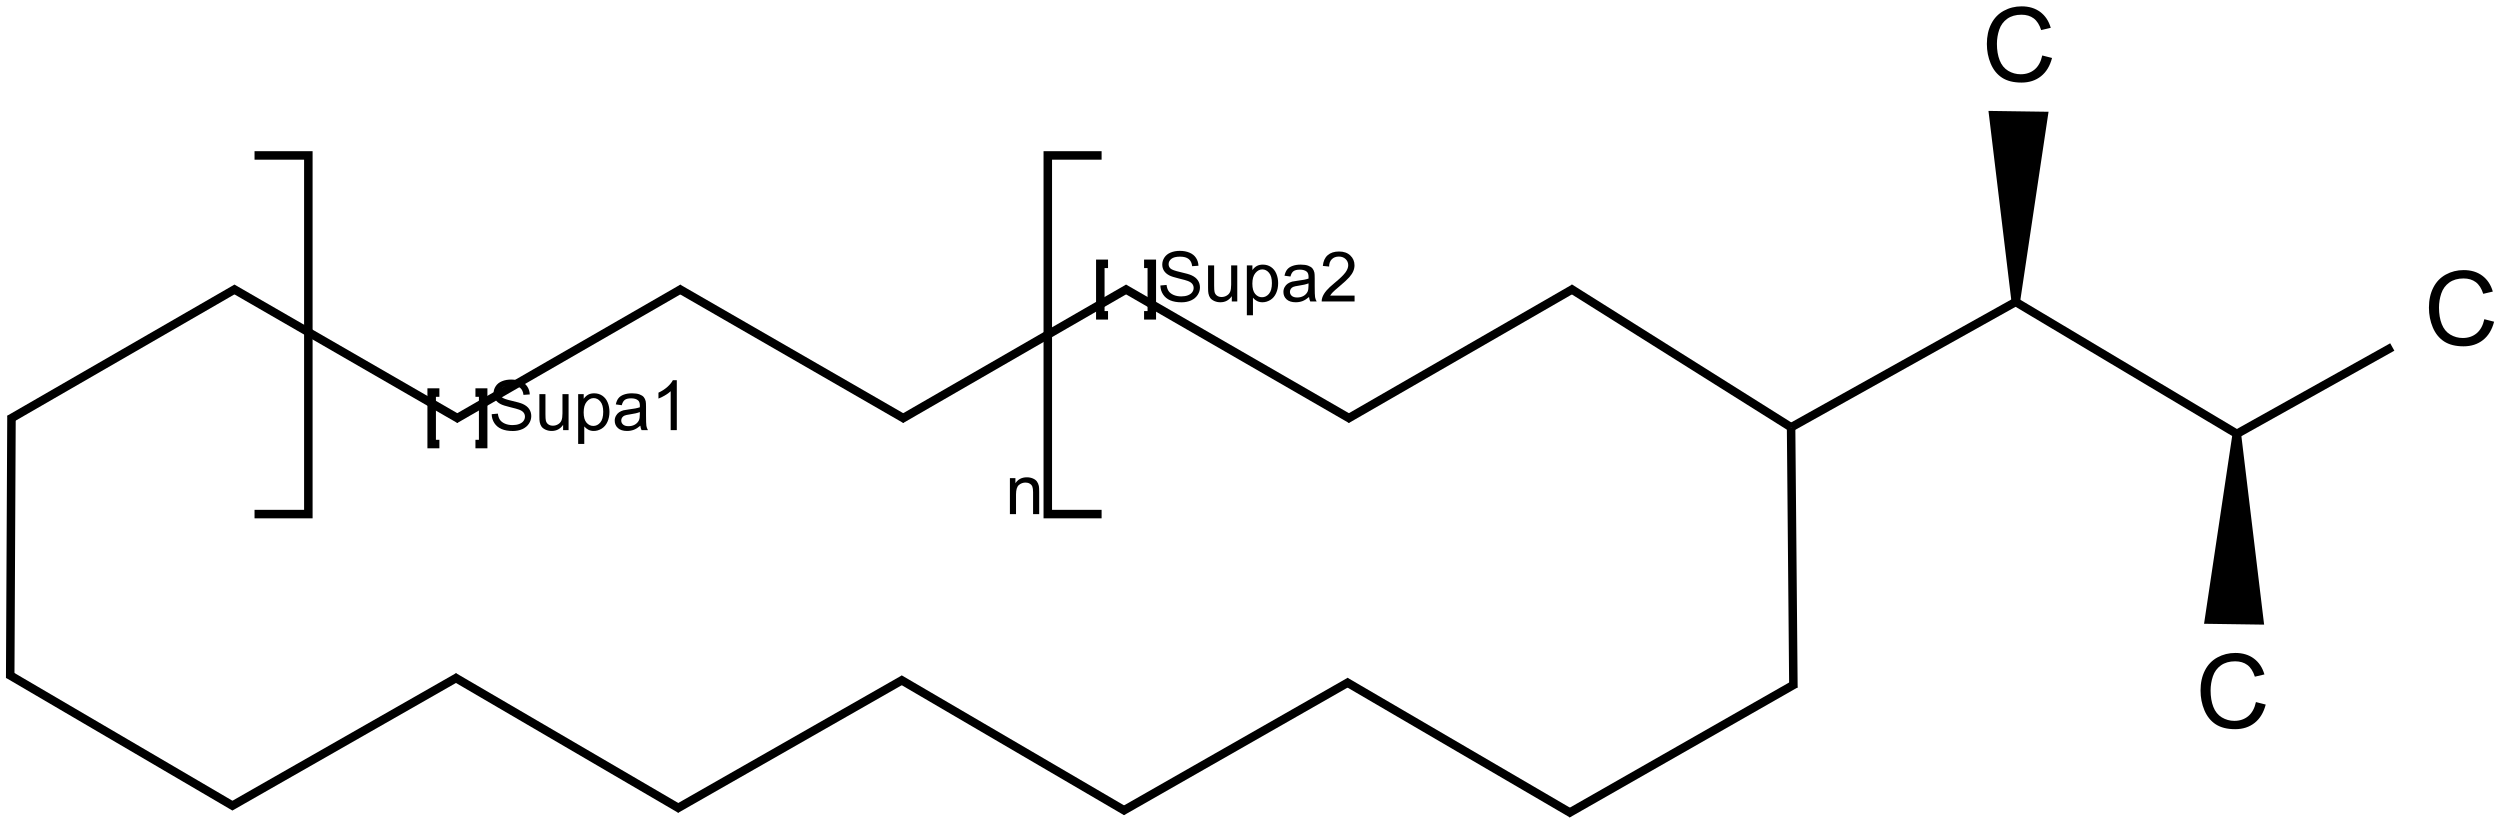
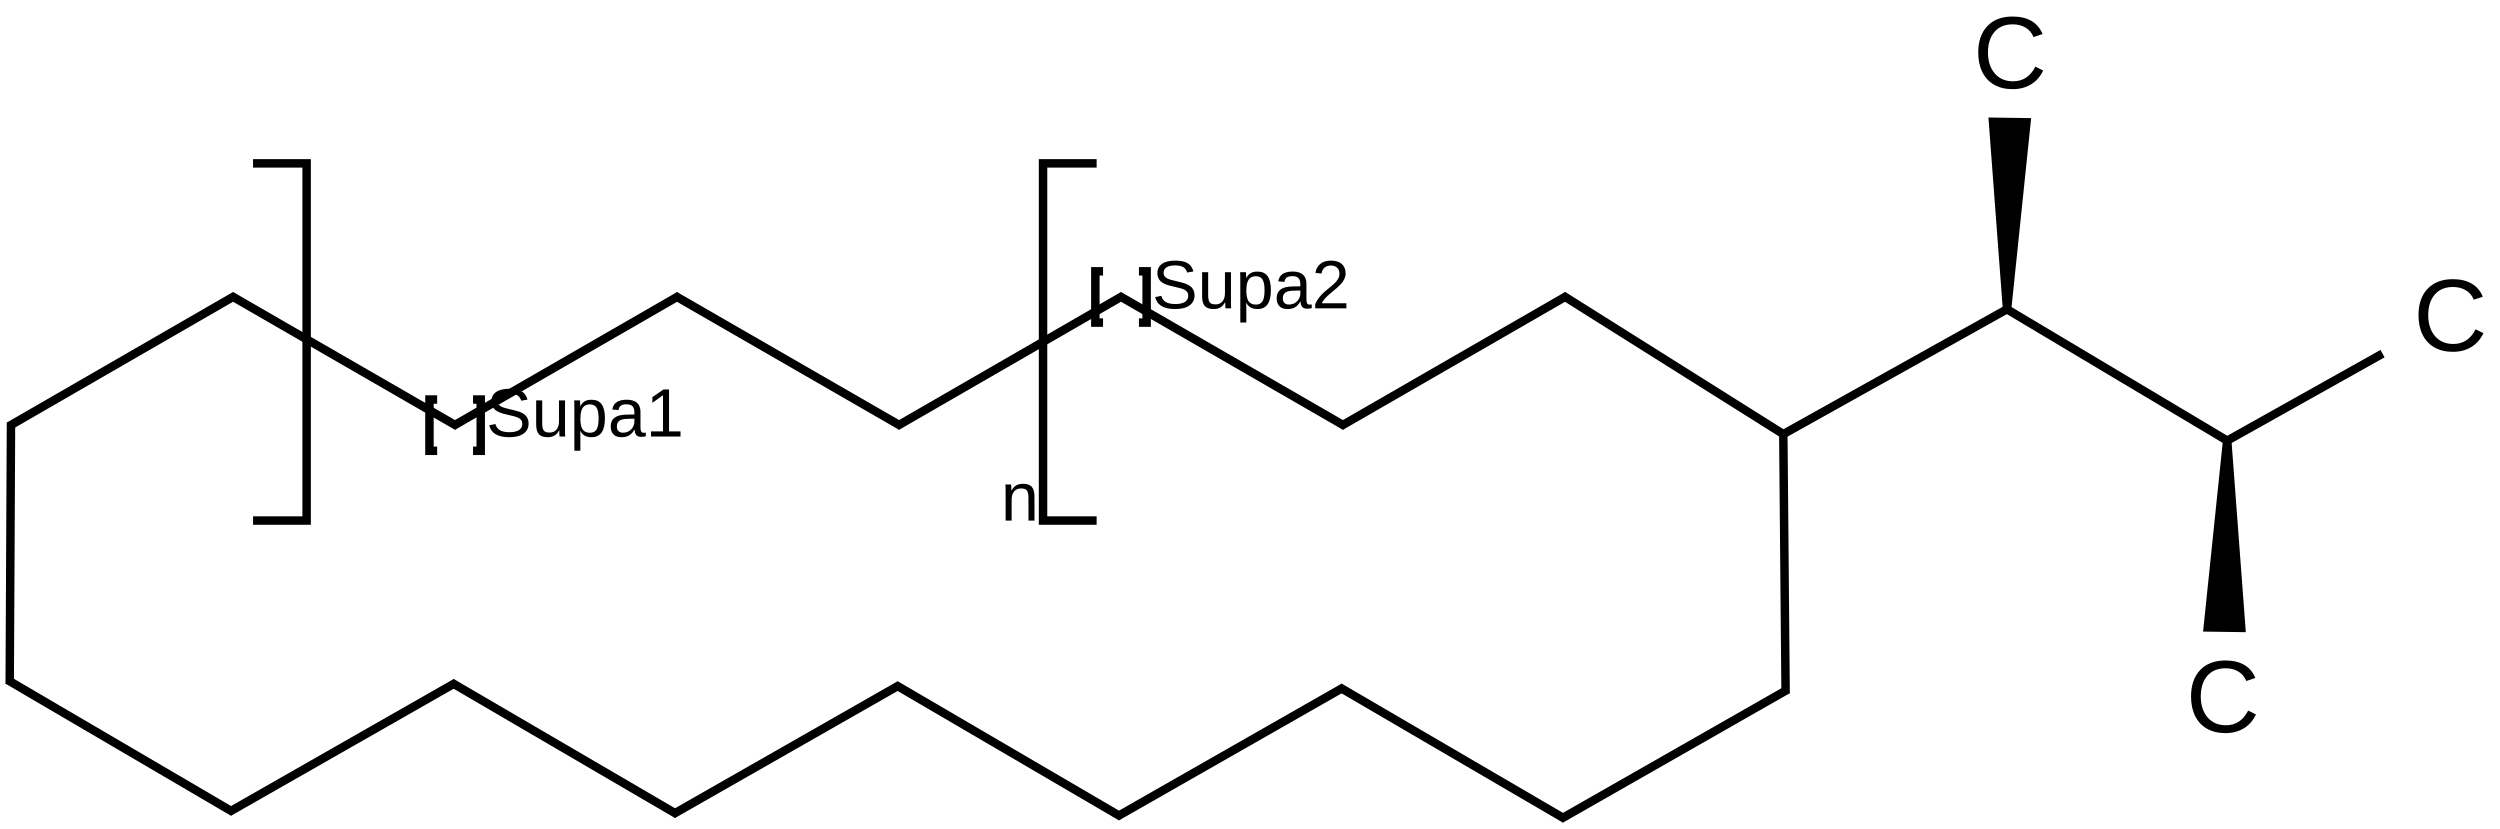
- <svg xmlns="http://www.w3.org/2000/svg" xmlns:xlink="http://www.w3.org/1999/xlink" width="971pt" height="320pt" viewBox="0 0 971 320" version="1.1">
+ <svg xmlns="http://www.w3.org/2000/svg" xmlns:xlink="http://www.w3.org/1999/xlink" width="975" height="323" viewBox="0 0 975 323">
  <defs>
    <g>
-       <symbol overflow="visible" id="glyph0-0">
-         <path style="stroke:none;" d="M 23.516 -10.047 L 27.312 -9.078 C 26.508 -5.973 25.078 -3.602 23.016 -1.969 C 20.953 -0.332 18.43 0.484 15.453 0.484 C 12.367 0.484 9.859 -0.141 7.922 -1.391 C 5.984 -2.648 4.508 -4.473 3.5 -6.859 C 2.5 -9.242 2 -11.801 2 -14.531 C 2 -17.508 2.566 -20.109 3.703 -22.328 C 4.836 -24.555 6.457 -26.242 8.562 -27.391 C 10.664 -28.547 12.984 -29.125 15.516 -29.125 C 18.379 -29.125 20.785 -28.395 22.734 -26.938 C 24.691 -25.477 26.051 -23.426 26.812 -20.781 L 23.094 -19.906 C 22.426 -21.988 21.457 -23.504 20.188 -24.453 C 18.926 -25.398 17.344 -25.875 15.438 -25.875 C 13.227 -25.875 11.383 -25.348 9.906 -24.297 C 8.438 -23.242 7.398 -21.828 6.797 -20.047 C 6.203 -18.273 5.906 -16.441 5.906 -14.547 C 5.906 -12.117 6.258 -9.992 6.969 -8.172 C 7.676 -6.359 8.773 -5 10.266 -4.094 C 11.766 -3.195 13.391 -2.75 15.141 -2.75 C 17.266 -2.75 19.062 -3.359 20.531 -4.578 C 22 -5.805 22.992 -7.629 23.516 -10.047 Z M 23.516 -10.047 " />
-       </symbol>
-       <symbol overflow="visible" id="glyph1-0">
-         <path style="stroke:none;" d="M 1.781 0 L 1.781 -14 L 3.922 -14 L 3.922 -12.016 C 4.941 -13.547 6.426 -14.312 8.375 -14.312 C 9.219 -14.312 9.992 -14.16 10.703 -13.859 C 11.41 -13.555 11.938 -13.16 12.281 -12.672 C 12.633 -12.18 12.883 -11.598 13.031 -10.922 C 13.113 -10.473 13.156 -9.703 13.156 -8.609 L 13.156 0 L 10.781 0 L 10.781 -8.516 C 10.781 -9.484 10.688 -10.207 10.5 -10.688 C 10.32 -11.164 9.992 -11.547 9.516 -11.828 C 9.047 -12.117 8.5 -12.266 7.875 -12.266 C 6.863 -12.266 5.988 -11.941 5.25 -11.297 C 4.52 -10.66 4.156 -9.441 4.156 -7.641 L 4.156 0 Z M 1.781 0 " />
-       </symbol>
-       <symbol overflow="visible" id="glyph1-1">
-         <path style="stroke:none;" d="M 1.219 -6.203 L 3.625 -6.422 C 3.738 -5.453 4.004 -4.656 4.422 -4.031 C 4.836 -3.414 5.484 -2.914 6.359 -2.531 C 7.242 -2.156 8.234 -1.969 9.328 -1.969 C 10.305 -1.969 11.164 -2.109 11.906 -2.391 C 12.656 -2.68 13.211 -3.078 13.578 -3.578 C 13.953 -4.086 14.141 -4.645 14.141 -5.25 C 14.141 -5.852 13.961 -6.379 13.609 -6.828 C 13.254 -7.285 12.672 -7.664 11.859 -7.969 C 11.348 -8.176 10.203 -8.492 8.422 -8.922 C 6.648 -9.348 5.406 -9.75 4.688 -10.125 C 3.77 -10.602 3.082 -11.203 2.625 -11.922 C 2.176 -12.641 1.953 -13.441 1.953 -14.328 C 1.953 -15.305 2.227 -16.219 2.781 -17.062 C 3.332 -17.914 4.141 -18.562 5.203 -19 C 6.266 -19.438 7.445 -19.656 8.75 -19.656 C 10.188 -19.656 11.453 -19.422 12.547 -18.953 C 13.641 -18.492 14.477 -17.816 15.062 -16.922 C 15.656 -16.023 15.973 -15.008 16.016 -13.875 L 13.562 -13.703 C 13.438 -14.922 12.992 -15.844 12.234 -16.469 C 11.473 -17.094 10.348 -17.406 8.859 -17.406 C 7.316 -17.406 6.191 -17.117 5.484 -16.547 C 4.773 -15.984 4.422 -15.301 4.422 -14.5 C 4.422 -13.801 4.672 -13.227 5.172 -12.781 C 5.66 -12.332 6.941 -11.875 9.016 -11.406 C 11.098 -10.938 12.523 -10.523 13.297 -10.172 C 14.422 -9.66 15.25 -9.004 15.781 -8.203 C 16.32 -7.41 16.594 -6.492 16.594 -5.453 C 16.594 -4.43 16.297 -3.461 15.703 -2.547 C 15.117 -1.641 14.273 -0.93 13.172 -0.422 C 12.066 0.078 10.828 0.328 9.453 0.328 C 7.703 0.328 6.234 0.07 5.047 -0.438 C 3.867 -0.945 2.941 -1.711 2.266 -2.734 C 1.598 -3.754 1.25 -4.91 1.219 -6.203 Z M 1.219 -6.203 " />
-       </symbol>
-       <symbol overflow="visible" id="glyph1-2">
-         <path style="stroke:none;" d="M 10.953 0 L 10.953 -2.062 C 9.867 -0.477 8.391 0.312 6.516 0.312 C 5.691 0.312 4.922 0.156 4.203 -0.156 C 3.484 -0.477 2.945 -0.875 2.594 -1.344 C 2.25 -1.82 2.008 -2.41 1.875 -3.109 C 1.781 -3.578 1.734 -4.316 1.734 -5.328 L 1.734 -14 L 4.094 -14 L 4.094 -6.234 C 4.094 -4.992 4.145 -4.16 4.25 -3.734 C 4.395 -3.109 4.707 -2.617 5.188 -2.266 C 5.676 -1.91 6.273 -1.734 6.984 -1.734 C 7.703 -1.734 8.367 -1.914 8.984 -2.281 C 9.609 -2.645 10.051 -3.141 10.312 -3.766 C 10.57 -4.391 10.703 -5.301 10.703 -6.5 L 10.703 -14 L 13.078 -14 L 13.078 0 Z M 10.953 0 " />
-       </symbol>
-       <symbol overflow="visible" id="glyph1-3">
-         <path style="stroke:none;" d="M 1.781 5.359 L 1.781 -14 L 3.938 -14 L 3.938 -12.188 C 4.445 -12.895 5.02 -13.426 5.656 -13.781 C 6.301 -14.133 7.082 -14.312 8 -14.312 C 9.195 -14.312 10.25 -14.004 11.156 -13.391 C 12.07 -12.773 12.766 -11.906 13.234 -10.781 C 13.703 -9.664 13.938 -8.441 13.938 -7.109 C 13.938 -5.672 13.676 -4.379 13.156 -3.234 C 12.645 -2.086 11.898 -1.207 10.922 -0.594 C 9.941 0.008 8.91 0.312 7.828 0.312 C 7.035 0.312 6.328 0.145 5.703 -0.188 C 5.078 -0.52 4.562 -0.941 4.156 -1.453 L 4.156 5.359 Z M 3.922 -6.922 C 3.922 -5.117 4.285 -3.785 5.016 -2.922 C 5.754 -2.066 6.641 -1.641 7.672 -1.641 C 8.723 -1.641 9.625 -2.082 10.375 -2.969 C 11.133 -3.863 11.516 -5.25 11.516 -7.125 C 11.516 -8.906 11.145 -10.238 10.406 -11.125 C 9.676 -12.008 8.801 -12.453 7.781 -12.453 C 6.77 -12.453 5.875 -11.977 5.094 -11.031 C 4.312 -10.094 3.922 -8.723 3.922 -6.922 Z M 3.922 -6.922 " />
-       </symbol>
-       <symbol overflow="visible" id="glyph1-4">
-         <path style="stroke:none;" d="M 10.922 -1.734 C 10.035 -0.984 9.188 -0.453 8.375 -0.141 C 7.562 0.16 6.691 0.312 5.766 0.312 C 4.223 0.312 3.035 -0.062 2.203 -0.812 C 1.379 -1.562 0.969 -2.52 0.969 -3.688 C 0.969 -4.375 1.125 -5 1.438 -5.562 C 1.75 -6.133 2.156 -6.594 2.656 -6.938 C 3.164 -7.281 3.738 -7.539 4.375 -7.719 C 4.844 -7.832 5.547 -7.945 6.484 -8.062 C 8.398 -8.289 9.812 -8.566 10.719 -8.891 C 10.727 -9.211 10.734 -9.414 10.734 -9.5 C 10.734 -10.469 10.508 -11.148 10.062 -11.547 C 9.457 -12.086 8.555 -12.359 7.359 -12.359 C 6.242 -12.359 5.422 -12.16 4.891 -11.766 C 4.359 -11.379 3.961 -10.688 3.703 -9.688 L 1.391 -10 C 1.598 -11 1.941 -11.801 2.422 -12.406 C 2.91 -13.02 3.609 -13.488 4.516 -13.812 C 5.43 -14.145 6.492 -14.312 7.703 -14.312 C 8.898 -14.312 9.867 -14.172 10.609 -13.891 C 11.359 -13.609 11.906 -13.254 12.25 -12.828 C 12.602 -12.398 12.852 -11.863 13 -11.219 C 13.082 -10.812 13.125 -10.082 13.125 -9.031 L 13.125 -5.859 C 13.125 -3.66 13.172 -2.266 13.266 -1.672 C 13.367 -1.086 13.57 -0.531 13.875 0 L 11.391 0 C 11.141 -0.488 10.984 -1.066 10.922 -1.734 Z M 10.719 -7.031 C 9.852 -6.676 8.562 -6.375 6.844 -6.125 C 5.863 -5.988 5.172 -5.832 4.766 -5.656 C 4.367 -5.477 4.055 -5.219 3.828 -4.875 C 3.609 -4.539 3.5 -4.164 3.5 -3.75 C 3.5 -3.125 3.738 -2.598 4.219 -2.172 C 4.695 -1.754 5.398 -1.547 6.328 -1.547 C 7.242 -1.547 8.055 -1.742 8.766 -2.141 C 9.473 -2.547 10 -3.094 10.344 -3.781 C 10.594 -4.32 10.719 -5.113 10.719 -6.156 Z M 10.719 -7.031 " />
-       </symbol>
-       <symbol overflow="visible" id="glyph1-5">
-         <path style="stroke:none;" d="M 10.062 0 L 7.688 0 L 7.688 -15.125 C 7.113 -14.57 6.363 -14.023 5.438 -13.484 C 4.508 -12.941 3.676 -12.535 2.938 -12.266 L 2.938 -14.562 C 4.27 -15.176 5.43 -15.926 6.422 -16.812 C 7.41 -17.707 8.113 -18.57 8.531 -19.406 L 10.062 -19.406 Z M 10.062 0 " />
-       </symbol>
-       <symbol overflow="visible" id="glyph1-6">
-         <path style="stroke:none;" d="M 13.594 -2.281 L 13.594 0 L 0.812 0 C 0.801 -0.57 0.895 -1.117 1.094 -1.641 C 1.414 -2.516 1.938 -3.375 2.656 -4.219 C 3.375 -5.062 4.41 -6.035 5.766 -7.141 C 7.859 -8.867 9.273 -10.234 10.016 -11.234 C 10.754 -12.242 11.125 -13.195 11.125 -14.094 C 11.125 -15.031 10.785 -15.82 10.109 -16.469 C 9.441 -17.113 8.566 -17.438 7.484 -17.438 C 6.348 -17.438 5.438 -17.094 4.75 -16.406 C 4.062 -15.727 3.711 -14.781 3.703 -13.562 L 1.266 -13.812 C 1.43 -15.633 2.055 -17.02 3.141 -17.969 C 4.234 -18.926 5.703 -19.406 7.547 -19.406 C 9.398 -19.406 10.863 -18.891 11.938 -17.859 C 13.02 -16.836 13.562 -15.566 13.562 -14.047 C 13.562 -13.266 13.398 -12.5 13.078 -11.75 C 12.766 -11.008 12.242 -10.223 11.516 -9.391 C 10.785 -8.566 9.566 -7.438 7.859 -6 C 6.43 -4.801 5.516 -3.988 5.109 -3.562 C 4.711 -3.133 4.379 -2.707 4.109 -2.281 Z M 13.594 -2.281 " />
-       </symbol>
+       <g id="glyph-0-0">
+         <path d="M 2.672 -18.344 L 17.328 -18.344 L 17.328 0 L 2.672 0 Z M 3.656 -17.359 L 3.656 -0.984 L 16.328 -0.984 L 16.328 -17.359 Z M 3.656 -17.359 " />
+       </g>
+       <g id="glyph-0-1">
+         <path d="M 16.562 -5.062 C 16.562 -3.375 15.898 -2.062 14.578 -1.125 C 13.254 -0.195 11.391 0.266 8.984 0.266 C 4.516 0.266 1.926 -1.289 1.219 -4.406 L 3.625 -4.891 C 3.895 -3.785 4.484 -2.973 5.391 -2.453 C 6.297 -1.941 7.523 -1.688 9.078 -1.688 C 10.68 -1.688 11.922 -1.957 12.797 -2.5 C 13.672 -3.051 14.109 -3.863 14.109 -4.938 C 14.109 -5.531 13.969 -6.016 13.688 -6.391 C 13.414 -6.766 13.031 -7.07 12.531 -7.312 C 12.039 -7.562 11.453 -7.766 10.766 -7.922 C 10.078 -8.086 9.316 -8.27 8.484 -8.469 C 7.035 -8.789 5.938 -9.109 5.188 -9.422 C 4.438 -9.742 3.844 -10.102 3.406 -10.5 C 2.977 -10.895 2.648 -11.359 2.422 -11.891 C 2.191 -12.422 2.078 -13.031 2.078 -13.719 C 2.078 -15.289 2.676 -16.5 3.875 -17.344 C 5.07 -18.195 6.789 -18.625 9.031 -18.625 C 11.113 -18.625 12.707 -18.301 13.812 -17.656 C 14.914 -17.02 15.691 -15.938 16.141 -14.406 L 13.688 -13.969 C 13.414 -14.945 12.898 -15.656 12.141 -16.094 C 11.391 -16.531 10.348 -16.75 9.016 -16.75 C 7.547 -16.75 6.426 -16.504 5.656 -16.016 C 4.883 -15.535 4.5 -14.812 4.5 -13.844 C 4.5 -13.281 4.645 -12.812 4.938 -12.438 C 5.238 -12.07 5.672 -11.758 6.234 -11.5 C 6.797 -11.25 7.922 -10.938 9.609 -10.562 C 10.172 -10.426 10.734 -10.289 11.297 -10.156 C 11.859 -10.031 12.395 -9.875 12.906 -9.688 C 13.414 -9.5 13.895 -9.273 14.344 -9.016 C 14.789 -8.766 15.176 -8.457 15.5 -8.094 C 15.832 -7.727 16.094 -7.297 16.281 -6.797 C 16.469 -6.305 16.562 -5.727 16.562 -5.062 Z M 16.562 -5.062 " />
+       </g>
+       <g id="glyph-0-2">
+         <path d="M 4.094 -14.094 L 4.094 -5.156 C 4.094 -4.227 4.18 -3.508 4.359 -3 C 4.547 -2.488 4.836 -2.117 5.234 -1.891 C 5.629 -1.66 6.219 -1.547 7 -1.547 C 8.125 -1.547 9.008 -1.93 9.656 -2.703 C 10.312 -3.484 10.641 -4.555 10.641 -5.922 L 10.641 -14.094 L 12.984 -14.094 L 12.984 -3.016 C 12.984 -1.367 13.008 -0.363 13.062 0 L 10.844 0 C 10.832 -0.039 10.82 -0.156 10.812 -0.344 C 10.812 -0.539 10.801 -0.758 10.781 -1 C 10.77 -1.25 10.758 -1.719 10.75 -2.406 L 10.703 -2.406 C 10.16 -1.438 9.535 -0.75 8.828 -0.344 C 8.129 0.062 7.254 0.266 6.203 0.266 C 4.648 0.266 3.516 -0.117 2.797 -0.891 C 2.086 -1.66 1.734 -2.93 1.734 -4.703 L 1.734 -14.094 Z M 4.094 -14.094 " />
+       </g>
+       <g id="glyph-0-3">
+         <path d="M 13.719 -7.109 C 13.719 -2.191 11.988 0.266 8.531 0.266 C 6.363 0.266 4.906 -0.551 4.156 -2.188 L 4.094 -2.188 C 4.125 -2.113 4.141 -1.375 4.141 0.031 L 4.141 5.531 L 1.797 5.531 L 1.797 -11.219 C 1.797 -12.664 1.77 -13.625 1.719 -14.094 L 3.984 -14.094 C 3.992 -14.062 4.004 -13.938 4.016 -13.719 C 4.035 -13.508 4.055 -13.18 4.078 -12.734 C 4.098 -12.297 4.109 -11.992 4.109 -11.828 L 4.172 -11.828 C 4.586 -12.691 5.133 -13.328 5.812 -13.734 C 6.5 -14.141 7.406 -14.344 8.531 -14.344 C 10.27 -14.344 11.566 -13.758 12.422 -12.594 C 13.285 -11.426 13.719 -9.598 13.719 -7.109 Z M 11.25 -7.062 C 11.25 -9.02 10.984 -10.422 10.453 -11.266 C 9.922 -12.109 9.082 -12.531 7.938 -12.531 C 7 -12.531 6.27 -12.332 5.75 -11.938 C 5.227 -11.551 4.828 -10.941 4.547 -10.109 C 4.273 -9.285 4.141 -8.207 4.141 -6.875 C 4.141 -5.031 4.43 -3.664 5.016 -2.781 C 5.609 -1.906 6.57 -1.469 7.906 -1.469 C 9.07 -1.469 9.922 -1.895 10.453 -2.75 C 10.984 -3.602 11.25 -5.039 11.25 -7.062 Z M 11.25 -7.062 " />
+       </g>
+       <g id="glyph-0-4">
+         <path d="M 5.391 0.266 C 3.973 0.266 2.91 -0.109 2.203 -0.859 C 1.492 -1.609 1.141 -2.633 1.141 -3.938 C 1.141 -5.395 1.617 -6.516 2.578 -7.297 C 3.535 -8.078 5.082 -8.492 7.219 -8.547 L 10.375 -8.594 L 10.375 -9.359 C 10.375 -10.504 10.129 -11.32 9.641 -11.812 C 9.16 -12.312 8.398 -12.562 7.359 -12.562 C 6.305 -12.562 5.539 -12.383 5.062 -12.031 C 4.582 -11.676 4.297 -11.109 4.203 -10.328 L 1.766 -10.547 C 2.16 -13.086 4.039 -14.359 7.406 -14.359 C 9.176 -14.359 10.508 -13.953 11.406 -13.141 C 12.301 -12.328 12.75 -11.148 12.75 -9.609 L 12.75 -3.547 C 12.75 -2.848 12.836 -2.32 13.016 -1.969 C 13.203 -1.625 13.551 -1.453 14.062 -1.453 C 14.289 -1.453 14.547 -1.477 14.828 -1.531 L 14.828 -0.078 C 14.242 0.055 13.641 0.125 13.016 0.125 C 12.148 0.125 11.52 -0.098 11.125 -0.547 C 10.727 -1.004 10.504 -1.723 10.453 -2.703 L 10.375 -2.703 C 9.781 -1.617 9.082 -0.852 8.281 -0.406 C 7.488 0.039 6.523 0.266 5.391 0.266 Z M 5.922 -1.5 C 6.785 -1.5 7.551 -1.691 8.219 -2.078 C 8.883 -2.473 9.41 -3.008 9.797 -3.688 C 10.18 -4.375 10.375 -5.078 10.375 -5.797 L 10.375 -6.953 L 7.812 -6.906 C 6.707 -6.883 5.867 -6.77 5.297 -6.562 C 4.734 -6.352 4.301 -6.031 4 -5.594 C 3.695 -5.164 3.547 -4.598 3.547 -3.891 C 3.547 -3.129 3.75 -2.539 4.156 -2.125 C 4.57 -1.707 5.16 -1.5 5.922 -1.5 Z M 5.922 -1.5 " />
+       </g>
+       <g id="glyph-0-5">
+         <path d="M 2.031 0 L 2.031 -2 L 6.703 -2 L 6.703 -16.109 L 2.562 -13.156 L 2.562 -15.375 L 6.906 -18.344 L 9.062 -18.344 L 9.062 -2 L 13.531 -2 L 13.531 0 Z M 2.031 0 " />
+       </g>
+       <g id="glyph-0-6">
+         <path d="M 10.75 0 L 10.75 -8.938 C 10.75 -9.863 10.656 -10.582 10.469 -11.094 C 10.289 -11.602 10 -11.973 9.594 -12.203 C 9.195 -12.43 8.613 -12.547 7.844 -12.547 C 6.707 -12.547 5.812 -12.156 5.156 -11.375 C 4.508 -10.602 4.188 -9.535 4.188 -8.172 L 4.188 0 L 1.844 0 L 1.844 -11.078 C 1.844 -12.723 1.816 -13.727 1.766 -14.094 L 3.984 -14.094 C 3.992 -14.051 4.004 -13.93 4.016 -13.734 C 4.023 -13.547 4.035 -13.328 4.047 -13.078 C 4.055 -12.828 4.07 -12.363 4.094 -11.688 L 4.125 -11.688 C 4.664 -12.656 5.289 -13.344 6 -13.75 C 6.707 -14.156 7.586 -14.359 8.641 -14.359 C 10.18 -14.359 11.305 -13.973 12.016 -13.203 C 12.734 -12.43 13.094 -11.16 13.094 -9.391 L 13.094 0 Z M 10.75 0 " />
+       </g>
+       <g id="glyph-0-7">
+         <path d="M 1.344 0 L 1.344 -1.656 C 1.781 -2.664 2.316 -3.562 2.953 -4.344 C 3.598 -5.125 4.27 -5.828 4.969 -6.453 C 5.676 -7.078 6.375 -7.66 7.062 -8.203 C 7.75 -8.742 8.367 -9.281 8.922 -9.812 C 9.484 -10.352 9.938 -10.914 10.281 -11.5 C 10.625 -12.094 10.797 -12.766 10.797 -13.516 C 10.797 -14.523 10.5 -15.305 9.906 -15.859 C 9.32 -16.422 8.504 -16.703 7.453 -16.703 C 6.453 -16.703 5.629 -16.426 4.984 -15.875 C 4.336 -15.332 3.957 -14.57 3.844 -13.594 L 1.453 -13.812 C 1.617 -15.281 2.238 -16.445 3.312 -17.312 C 4.383 -18.188 5.766 -18.625 7.453 -18.625 C 9.297 -18.625 10.711 -18.188 11.703 -17.312 C 12.703 -16.438 13.203 -15.195 13.203 -13.594 C 13.203 -12.883 13.039 -12.176 12.719 -11.469 C 12.395 -10.77 11.91 -10.066 11.266 -9.359 C 10.617 -8.66 9.391 -7.57 7.578 -6.094 C 6.578 -5.281 5.781 -4.547 5.188 -3.891 C 4.602 -3.234 4.18 -2.602 3.922 -2 L 13.5 -2 L 13.5 0 Z M 1.344 0 " />
+       </g>
+       <g id="glyph-1-0">
+         <path d="M 4 -27.516 L 25.984 -27.516 L 25.984 0 L 4 0 Z M 5.484 -26.031 L 5.484 -1.484 L 24.5 -1.484 L 24.5 -26.031 Z M 5.484 -26.031 " />
+       </g>
+       <g id="glyph-1-1">
+         <path d="M 15.469 -24.891 C 12.426 -24.891 10.055 -23.906 8.359 -21.938 C 6.672 -19.977 5.828 -17.297 5.828 -13.891 C 5.828 -10.516 6.707 -7.801 8.469 -5.75 C 10.227 -3.695 12.613 -2.672 15.625 -2.672 C 19.477 -2.672 22.375 -4.582 24.312 -8.406 L 27.359 -6.875 C 26.234 -4.508 24.645 -2.707 22.594 -1.469 C 20.539 -0.227 18.16 0.391 15.453 0.391 C 12.68 0.391 10.281 -0.18 8.25 -1.328 C 6.227 -2.484 4.688 -4.133 3.625 -6.281 C 2.562 -8.426 2.031 -10.961 2.031 -13.891 C 2.031 -18.273 3.211 -21.711 5.578 -24.203 C 7.953 -26.691 11.238 -27.938 15.438 -27.938 C 18.363 -27.938 20.805 -27.363 22.766 -26.219 C 24.734 -25.07 26.18 -23.367 27.109 -21.109 L 23.578 -19.938 C 22.941 -21.539 21.914 -22.766 20.5 -23.609 C 19.082 -24.461 17.406 -24.891 15.469 -24.891 Z M 15.469 -24.891 " />
+       </g>
    </g>
  </defs>
-   <g id="surface82">
-     <rect x="0" y="0" width="971" height="320" style="fill:rgb(100%,100%,100%);fill-opacity:1;stroke:none;" />
-     <g style="fill:rgb(0%,0%,0%);fill-opacity:1;">
-       <use xlink:href="#glyph0-0" x="941.398" y="134.027" />
-     </g>
-     <g style="fill:rgb(0%,0%,0%);fill-opacity:1;">
-       <use xlink:href="#glyph0-0" x="769.699" y="31.59" />
-     </g>
-     <g style="fill:rgb(0%,0%,0%);fill-opacity:1;">
-       <use xlink:href="#glyph0-0" x="852.691" y="282.73" />
-     </g>
-     <path style="fill:none;stroke-width:0.033;stroke-linecap:butt;stroke-linejoin:miter;stroke:rgb(0%,0%,0%);stroke-opacity:1;stroke-miterlimit:10;" d="M 2.586 2.97 L 3.471 2.465 " transform="matrix(100,0,0,100,3.960938,17.27148)" />
-     <path style="fill:none;stroke-width:0.033;stroke-linecap:butt;stroke-linejoin:miter;stroke:rgb(0%,0%,0%);stroke-opacity:1;stroke-miterlimit:10;" d="M 1.745 1.456 L 0.863 0.947 " transform="matrix(100,0,0,100,3.960938,17.27148)" />
-     <path style="fill:none;stroke-width:0.033;stroke-linecap:butt;stroke-linejoin:miter;stroke:rgb(0%,0%,0%);stroke-opacity:1;stroke-miterlimit:10;" d="M 3.455 2.465 L 4.334 2.979 " transform="matrix(100,0,0,100,3.960938,17.27148)" />
-     <path style="fill:none;stroke-width:0.033;stroke-linecap:butt;stroke-linejoin:miter;stroke:rgb(0%,0%,0%);stroke-opacity:1;stroke-miterlimit:10;" d="M 3.46 1.456 L 4.342 0.947 " transform="matrix(100,0,0,100,3.960938,17.27148)" />
-     <path style="fill:none;stroke-width:0.033;stroke-linecap:butt;stroke-linejoin:miter;stroke:rgb(0%,0%,0%);stroke-opacity:1;stroke-miterlimit:10;" d="M 4.318 2.979 L 5.203 2.474 " transform="matrix(100,0,0,100,3.960938,17.27148)" />
-     <path style="fill:none;stroke-width:0.033;stroke-linecap:butt;stroke-linejoin:miter;stroke:rgb(0%,0%,0%);stroke-opacity:1;stroke-miterlimit:10;" d="M 0.879 0.947 L -0.003 1.456 " transform="matrix(100,0,0,100,3.960938,17.27148)" />
-     <path style="fill:none;stroke-width:0.033;stroke-linecap:butt;stroke-linejoin:miter;stroke:rgb(0%,0%,0%);stroke-opacity:1;stroke-miterlimit:10;" d="M 5.186 2.474 L 6.066 2.988 " transform="matrix(100,0,0,100,3.960938,17.27148)" />
-     <path style="fill:none;stroke-width:0.033;stroke-linecap:butt;stroke-linejoin:miter;stroke:rgb(0%,0%,0%);stroke-opacity:1;stroke-miterlimit:10;" d="M 1.728 1.456 L 2.611 0.947 " transform="matrix(100,0,0,100,3.960938,17.27148)" />
-     <path style="fill:none;stroke-width:0.033;stroke-linecap:butt;stroke-linejoin:miter;stroke:rgb(0%,0%,0%);stroke-opacity:1;stroke-miterlimit:10;" d="M 6.049 2.988 L 6.934 2.483 " transform="matrix(100,0,0,100,3.960938,17.27148)" />
-     <path style="fill:none;stroke-width:0.033;stroke-linecap:butt;stroke-linejoin:miter;stroke:rgb(0%,0%,0%);stroke-opacity:1;stroke-miterlimit:10;" d="M 0.005 1.442 L -0 2.461 " transform="matrix(100,0,0,100,3.960938,17.27148)" />
-     <path style="fill:none;stroke-width:0.033;stroke-linecap:butt;stroke-linejoin:miter;stroke:rgb(0%,0%,0%);stroke-opacity:1;stroke-miterlimit:10;" d="M 6.926 2.498 L 6.917 1.487 " transform="matrix(100,0,0,100,3.960938,17.27148)" />
-     <path style="fill:none;stroke-width:0.033;stroke-linecap:butt;stroke-linejoin:miter;stroke:rgb(0%,0%,0%);stroke-opacity:1;stroke-miterlimit:10;" d="M 6.917 1.487 L 6.057 0.946 " transform="matrix(100,0,0,100,3.960938,17.27148)" />
-     <path style="fill:none;stroke-width:0.033;stroke-linecap:butt;stroke-linejoin:miter;stroke:rgb(0%,0%,0%);stroke-opacity:1;stroke-miterlimit:10;" d="M 4.326 0.947 L 5.208 1.456 " transform="matrix(100,0,0,100,3.960938,17.27148)" />
-     <path style="fill:none;stroke-width:0.033;stroke-linecap:butt;stroke-linejoin:miter;stroke:rgb(0%,0%,0%);stroke-opacity:1;stroke-miterlimit:10;" d="M 6.917 1.487 L 7.798 0.995 " transform="matrix(100,0,0,100,3.960938,17.27148)" />
-     <path style="fill:none;stroke-width:0.033;stroke-linecap:butt;stroke-linejoin:miter;stroke:rgb(0%,0%,0%);stroke-opacity:1;stroke-miterlimit:10;" d="M -0.008 2.446 L 0.871 2.961 " transform="matrix(100,0,0,100,3.960938,17.27148)" />
-     <path style="fill:none;stroke-width:0.033;stroke-linecap:butt;stroke-linejoin:miter;stroke:rgb(0%,0%,0%);stroke-opacity:1;stroke-miterlimit:10;" d="M 7.781 0.995 L 8.656 1.517 " transform="matrix(100,0,0,100,3.960938,17.27148)" />
-     <path style="fill:none;stroke-width:0.033;stroke-linecap:butt;stroke-linejoin:miter;stroke:rgb(0%,0%,0%);stroke-opacity:1;stroke-miterlimit:10;" d="M 8.64 1.517 L 9.252 1.175 " transform="matrix(100,0,0,100,3.960938,17.27148)" />
-     <path style="fill:none;stroke-width:0.033;stroke-linecap:butt;stroke-linejoin:miter;stroke:rgb(0%,0%,0%);stroke-opacity:1;stroke-miterlimit:10;" d="M 0.855 2.961 L 1.74 2.456 " transform="matrix(100,0,0,100,3.960938,17.27148)" />
-     <path style=" stroke:none;fill-rule:nonzero;fill:rgb(0%,0%,0%);fill-opacity:1;" d="M 784.594 117.262 L 795.652 43.41 L 772.32 43.074 L 781.262 117.215 " />
-     <path style="fill:none;stroke-width:0.033;stroke-linecap:butt;stroke-linejoin:miter;stroke:rgb(0%,0%,0%);stroke-opacity:1;stroke-miterlimit:10;" d="M 5.191 1.456 L 6.074 0.947 " transform="matrix(100,0,0,100,3.960938,17.27148)" />
-     <path style=" stroke:none;fill-rule:nonzero;fill:rgb(0%,0%,0%);fill-opacity:1;" d="M 867.109 168.434 L 856.055 242.273 L 879.383 242.609 L 870.445 168.48 " />
-     <path style="fill:none;stroke-width:0.033;stroke-linecap:butt;stroke-linejoin:miter;stroke:rgb(0%,0%,0%);stroke-opacity:1;stroke-miterlimit:10;" d="M 1.723 2.456 L 2.603 2.97 " transform="matrix(100,0,0,100,3.960938,17.27148)" />
-     <path style="fill:none;stroke-width:0.033;stroke-linecap:butt;stroke-linejoin:miter;stroke:rgb(0%,0%,0%);stroke-opacity:1;stroke-miterlimit:10;" d="M 2.594 0.947 L 3.477 1.456 " transform="matrix(100,0,0,100,3.960938,17.27148)" />
-     <g style="fill:rgb(0%,0%,0%);fill-opacity:1;">
-       <use xlink:href="#glyph1-0" x="390.465" y="199.695" />
-     </g>
-     <path style="fill:none;stroke-width:0.033;stroke-linecap:butt;stroke-linejoin:miter;stroke:rgb(0%,0%,0%);stroke-opacity:1;stroke-miterlimit:10;" d="M 0.949 0.431 L 1.158 0.431 L 1.158 1.824 L 0.949 1.824 " transform="matrix(100,0,0,100,3.960938,17.27148)" />
-     <path style="fill:none;stroke-width:0.033;stroke-linecap:butt;stroke-linejoin:miter;stroke:rgb(0%,0%,0%);stroke-opacity:1;stroke-miterlimit:10;" d="M 4.239 1.824 L 4.03 1.824 L 4.03 0.431 L 4.239 0.431 " transform="matrix(100,0,0,100,3.960938,17.27148)" />
-     <g style="fill:rgb(0%,0%,0%);fill-opacity:1;">
-       <use xlink:href="#glyph1-1" x="189.75" y="167.074" />
-       <use xlink:href="#glyph1-2" x="207.759" y="167.074" />
-       <use xlink:href="#glyph1-3" x="222.775" y="167.074" />
-       <use xlink:href="#glyph1-4" x="237.791" y="167.074" />
-       <use xlink:href="#glyph1-5" x="252.807" y="167.074" />
-     </g>
-     <path style="fill:none;stroke-width:0.033;stroke-linecap:butt;stroke-linejoin:miter;stroke:rgb(0%,0%,0%);stroke-opacity:1;stroke-miterlimit:10;" d="M 1.667 1.552 L 1.637 1.552 L 1.637 1.352 L 1.667 1.352 " transform="matrix(100,0,0,100,3.960938,17.27148)" />
-     <path style="fill:none;stroke-width:0.033;stroke-linecap:butt;stroke-linejoin:miter;stroke:rgb(0%,0%,0%);stroke-opacity:1;stroke-miterlimit:10;" d="M 1.807 1.352 L 1.837 1.352 L 1.837 1.552 L 1.807 1.552 " transform="matrix(100,0,0,100,3.960938,17.27148)" />
-     <g style="fill:rgb(0%,0%,0%);fill-opacity:1;">
-       <use xlink:href="#glyph1-1" x="449.469" y="117.09" />
-       <use xlink:href="#glyph1-2" x="467.478" y="117.09" />
-       <use xlink:href="#glyph1-3" x="482.494" y="117.09" />
-       <use xlink:href="#glyph1-4" x="497.51" y="117.09" />
-       <use xlink:href="#glyph1-6" x="512.526" y="117.09" />
-     </g>
-     <path style="fill:none;stroke-width:0.033;stroke-linecap:butt;stroke-linejoin:miter;stroke:rgb(0%,0%,0%);stroke-opacity:1;stroke-miterlimit:10;" d="M 4.264 1.052 L 4.234 1.052 L 4.234 0.852 L 4.264 0.852 " transform="matrix(100,0,0,100,3.960938,17.27148)" />
-     <path style="fill:none;stroke-width:0.033;stroke-linecap:butt;stroke-linejoin:miter;stroke:rgb(0%,0%,0%);stroke-opacity:1;stroke-miterlimit:10;" d="M 4.404 0.852 L 4.434 0.852 L 4.434 1.052 L 4.404 1.052 " transform="matrix(100,0,0,100,3.960938,17.27148)" />
+   <rect x="-97.5" y="-32.3" width="1170" height="387.6" fill="rgb(100%, 100%, 100%)" fill-opacity="1" />
+   <path fill="none" stroke-width="0.033" stroke-linecap="butt" stroke-linejoin="miter" stroke="rgb(0%, 0%, 0%)" stroke-opacity="1" stroke-miterlimit="10" d="M 2.586 2.97 L 3.471 2.465 " transform="matrix(100, 0, 0, 100, 3.787109, 20.61523)" />
+   <path fill="none" stroke-width="0.033" stroke-linecap="butt" stroke-linejoin="miter" stroke="rgb(0%, 0%, 0%)" stroke-opacity="1" stroke-miterlimit="10" d="M 1.745 1.456 L 0.863 0.947 " transform="matrix(100, 0, 0, 100, 3.787109, 20.61523)" />
+   <path fill="none" stroke-width="0.033" stroke-linecap="butt" stroke-linejoin="miter" stroke="rgb(0%, 0%, 0%)" stroke-opacity="1" stroke-miterlimit="10" d="M 3.455 2.465 L 4.334 2.979 " transform="matrix(100, 0, 0, 100, 3.787109, 20.61523)" />
+   <path fill="none" stroke-width="0.033" stroke-linecap="butt" stroke-linejoin="miter" stroke="rgb(0%, 0%, 0%)" stroke-opacity="1" stroke-miterlimit="10" d="M 3.46 1.456 L 4.342 0.947 " transform="matrix(100, 0, 0, 100, 3.787109, 20.61523)" />
+   <path fill="none" stroke-width="0.033" stroke-linecap="butt" stroke-linejoin="miter" stroke="rgb(0%, 0%, 0%)" stroke-opacity="1" stroke-miterlimit="10" d="M 4.318 2.979 L 5.203 2.474 " transform="matrix(100, 0, 0, 100, 3.787109, 20.61523)" />
+   <path fill="none" stroke-width="0.033" stroke-linecap="butt" stroke-linejoin="miter" stroke="rgb(0%, 0%, 0%)" stroke-opacity="1" stroke-miterlimit="10" d="M 0.879 0.947 L -0.003 1.456 " transform="matrix(100, 0, 0, 100, 3.787109, 20.61523)" />
+   <path fill="none" stroke-width="0.033" stroke-linecap="butt" stroke-linejoin="miter" stroke="rgb(0%, 0%, 0%)" stroke-opacity="1" stroke-miterlimit="10" d="M 5.186 2.474 L 6.066 2.988 " transform="matrix(100, 0, 0, 100, 3.787109, 20.61523)" />
+   <path fill="none" stroke-width="0.033" stroke-linecap="butt" stroke-linejoin="miter" stroke="rgb(0%, 0%, 0%)" stroke-opacity="1" stroke-miterlimit="10" d="M 1.728 1.456 L 2.611 0.947 " transform="matrix(100, 0, 0, 100, 3.787109, 20.61523)" />
+   <path fill="none" stroke-width="0.033" stroke-linecap="butt" stroke-linejoin="miter" stroke="rgb(0%, 0%, 0%)" stroke-opacity="1" stroke-miterlimit="10" d="M 6.049 2.988 L 6.934 2.483 " transform="matrix(100, 0, 0, 100, 3.787109, 20.61523)" />
+   <path fill="none" stroke-width="0.033" stroke-linecap="butt" stroke-linejoin="miter" stroke="rgb(0%, 0%, 0%)" stroke-opacity="1" stroke-miterlimit="10" d="M 0.005 1.442 L -0 2.461 " transform="matrix(100, 0, 0, 100, 3.787109, 20.61523)" />
+   <path fill="none" stroke-width="0.033" stroke-linecap="butt" stroke-linejoin="miter" stroke="rgb(0%, 0%, 0%)" stroke-opacity="1" stroke-miterlimit="10" d="M 6.926 2.498 L 6.917 1.487 " transform="matrix(100, 0, 0, 100, 3.787109, 20.61523)" />
+   <path fill="none" stroke-width="0.033" stroke-linecap="butt" stroke-linejoin="miter" stroke="rgb(0%, 0%, 0%)" stroke-opacity="1" stroke-miterlimit="10" d="M 6.917 1.487 L 6.057 0.946 " transform="matrix(100, 0, 0, 100, 3.787109, 20.61523)" />
+   <path fill="none" stroke-width="0.033" stroke-linecap="butt" stroke-linejoin="miter" stroke="rgb(0%, 0%, 0%)" stroke-opacity="1" stroke-miterlimit="10" d="M 4.326 0.947 L 5.208 1.456 " transform="matrix(100, 0, 0, 100, 3.787109, 20.61523)" />
+   <path fill="none" stroke-width="0.033" stroke-linecap="butt" stroke-linejoin="miter" stroke="rgb(0%, 0%, 0%)" stroke-opacity="1" stroke-miterlimit="10" d="M 6.917 1.487 L 7.798 0.995 " transform="matrix(100, 0, 0, 100, 3.787109, 20.61523)" />
+   <path fill="none" stroke-width="0.033" stroke-linecap="butt" stroke-linejoin="miter" stroke="rgb(0%, 0%, 0%)" stroke-opacity="1" stroke-miterlimit="10" d="M -0.008 2.446 L 0.871 2.961 " transform="matrix(100, 0, 0, 100, 3.787109, 20.61523)" />
+   <path fill="none" stroke-width="0.033" stroke-linecap="butt" stroke-linejoin="miter" stroke="rgb(0%, 0%, 0%)" stroke-opacity="1" stroke-miterlimit="10" d="M 7.781 0.995 L 8.656 1.517 " transform="matrix(100, 0, 0, 100, 3.787109, 20.61523)" />
+   <path fill="none" stroke-width="0.033" stroke-linecap="butt" stroke-linejoin="miter" stroke="rgb(0%, 0%, 0%)" stroke-opacity="1" stroke-miterlimit="10" d="M 8.64 1.517 L 9.254 1.173 " transform="matrix(100, 0, 0, 100, 3.787109, 20.61523)" />
+   <path fill="none" stroke-width="0.033" stroke-linecap="butt" stroke-linejoin="miter" stroke="rgb(0%, 0%, 0%)" stroke-opacity="1" stroke-miterlimit="10" d="M 0.855 2.961 L 1.74 2.456 " transform="matrix(100, 0, 0, 100, 3.787109, 20.61523)" />
+   <path fill-rule="nonzero" fill="rgb(0%, 0%, 0%)" fill-opacity="1" d="M 784.418 120.605 L 792.152 46.062 L 775.488 45.824 L 781.086 120.559 " />
+   <path fill="none" stroke-width="0.033" stroke-linecap="butt" stroke-linejoin="miter" stroke="rgb(0%, 0%, 0%)" stroke-opacity="1" stroke-miterlimit="10" d="M 5.191 1.456 L 6.074 0.947 " transform="matrix(100, 0, 0, 100, 3.787109, 20.61523)" />
+   <path fill-rule="nonzero" fill="rgb(0%, 0%, 0%)" fill-opacity="1" d="M 866.938 171.777 L 859.203 246.312 L 875.867 246.551 L 870.27 171.824 " />
+   <path fill="none" stroke-width="0.033" stroke-linecap="butt" stroke-linejoin="miter" stroke="rgb(0%, 0%, 0%)" stroke-opacity="1" stroke-miterlimit="10" d="M 1.723 2.456 L 2.603 2.97 " transform="matrix(100, 0, 0, 100, 3.787109, 20.61523)" />
+   <path fill="none" stroke-width="0.033" stroke-linecap="butt" stroke-linejoin="miter" stroke="rgb(0%, 0%, 0%)" stroke-opacity="1" stroke-miterlimit="10" d="M 2.594 0.947 L 3.477 1.456 " transform="matrix(100, 0, 0, 100, 3.787109, 20.61523)" />
+   <g fill="rgb(0%, 0%, 0%)" fill-opacity="1">
+     <use xlink:href="#glyph-0-1" x="189.586" y="170.246" />
+     <use xlink:href="#glyph-0-2" x="207.372" y="170.246" />
+     <use xlink:href="#glyph-0-3" x="222.203" y="170.246" />
+     <use xlink:href="#glyph-0-4" x="237.034" y="170.246" />
+     <use xlink:href="#glyph-0-5" x="251.865" y="170.246" />
+   </g>
+   <path fill="none" stroke-width="0.033" stroke-linecap="butt" stroke-linejoin="miter" stroke="rgb(0%, 0%, 0%)" stroke-opacity="1" stroke-miterlimit="10" d="M 1.667 1.552 L 1.637 1.552 L 1.637 1.352 L 1.667 1.352 " transform="matrix(100, 0, 0, 100, 3.787109, 20.61523)" />
+   <path fill="none" stroke-width="0.033" stroke-linecap="butt" stroke-linejoin="miter" stroke="rgb(0%, 0%, 0%)" stroke-opacity="1" stroke-miterlimit="10" d="M 1.807 1.352 L 1.837 1.352 L 1.837 1.552 L 1.807 1.552 " transform="matrix(100, 0, 0, 100, 3.787109, 20.61523)" />
+   <g fill="rgb(0%, 0%, 0%)" fill-opacity="1">
+     <use xlink:href="#glyph-0-6" x="390.348" y="203.039" />
+   </g>
+   <path fill="none" stroke-width="0.033" stroke-linecap="butt" stroke-linejoin="miter" stroke="rgb(0%, 0%, 0%)" stroke-opacity="1" stroke-miterlimit="10" d="M 0.949 0.431 L 1.158 0.431 L 1.158 1.824 L 0.949 1.824 " transform="matrix(100, 0, 0, 100, 3.787109, 20.61523)" />
+   <path fill="none" stroke-width="0.033" stroke-linecap="butt" stroke-linejoin="miter" stroke="rgb(0%, 0%, 0%)" stroke-opacity="1" stroke-miterlimit="10" d="M 4.239 1.824 L 4.03 1.824 L 4.03 0.431 L 4.239 0.431 " transform="matrix(100, 0, 0, 100, 3.787109, 20.61523)" />
+   <g fill="rgb(0%, 0%, 0%)" fill-opacity="1">
+     <use xlink:href="#glyph-0-1" x="449.305" y="120.262" />
+     <use xlink:href="#glyph-0-2" x="467.091" y="120.262" />
+     <use xlink:href="#glyph-0-3" x="481.922" y="120.262" />
+     <use xlink:href="#glyph-0-4" x="496.753" y="120.262" />
+     <use xlink:href="#glyph-0-7" x="511.583" y="120.262" />
+   </g>
+   <path fill="none" stroke-width="0.033" stroke-linecap="butt" stroke-linejoin="miter" stroke="rgb(0%, 0%, 0%)" stroke-opacity="1" stroke-miterlimit="10" d="M 4.264 1.052 L 4.234 1.052 L 4.234 0.852 L 4.264 0.852 " transform="matrix(100, 0, 0, 100, 3.787109, 20.61523)" />
+   <path fill="none" stroke-width="0.033" stroke-linecap="butt" stroke-linejoin="miter" stroke="rgb(0%, 0%, 0%)" stroke-opacity="1" stroke-miterlimit="10" d="M 4.404 0.852 L 4.434 0.852 L 4.434 1.052 L 4.404 1.052 " transform="matrix(100, 0, 0, 100, 3.787109, 20.61523)" />
+   <path fill-rule="nonzero" fill="rgb(100%, 100%, 100%)" fill-opacity="1" d="M 938.883 104.559 L 972.883 104.559 L 972.883 141.547 L 938.883 141.547 Z M 938.883 104.559 " />
+   <path fill-rule="nonzero" fill="rgb(100%, 100%, 100%)" fill-opacity="1" d="M 767.184 2.121 L 801.184 2.121 L 801.184 39.109 L 767.184 39.109 Z M 767.184 2.121 " />
+   <path fill-rule="nonzero" fill="rgb(100%, 100%, 100%)" fill-opacity="1" d="M 850.176 253.262 L 884.176 253.262 L 884.176 290.25 L 850.176 290.25 Z M 850.176 253.262 " />
+   <g fill="rgb(0%, 0%, 0%)" fill-opacity="1">
+     <use xlink:href="#glyph-1-1" x="941.184" y="136.82" />
+   </g>
+   <g fill="rgb(0%, 0%, 0%)" fill-opacity="1">
+     <use xlink:href="#glyph-1-1" x="769.484" y="34.383" />
+   </g>
+   <g fill="rgb(0%, 0%, 0%)" fill-opacity="1">
+     <use xlink:href="#glyph-1-1" x="852.477" y="285.523" />
  </g>
</svg>
